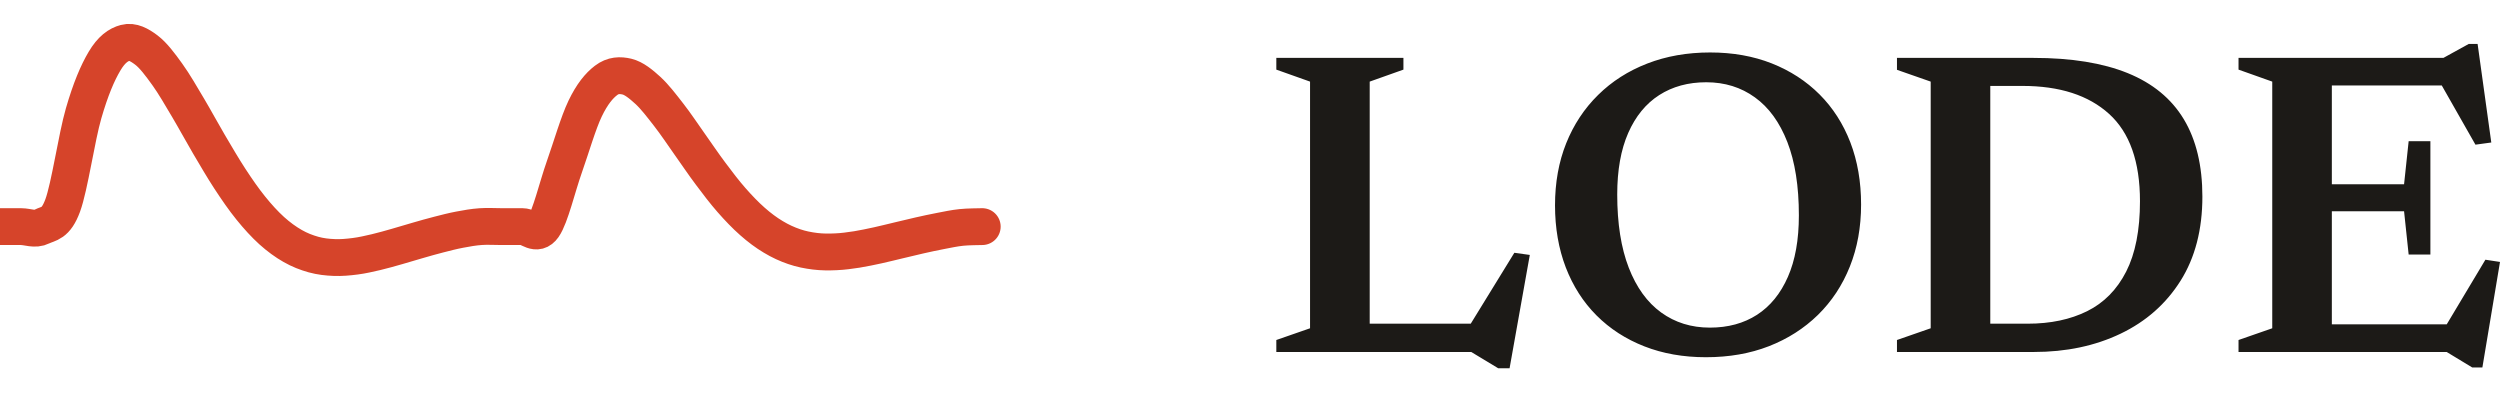
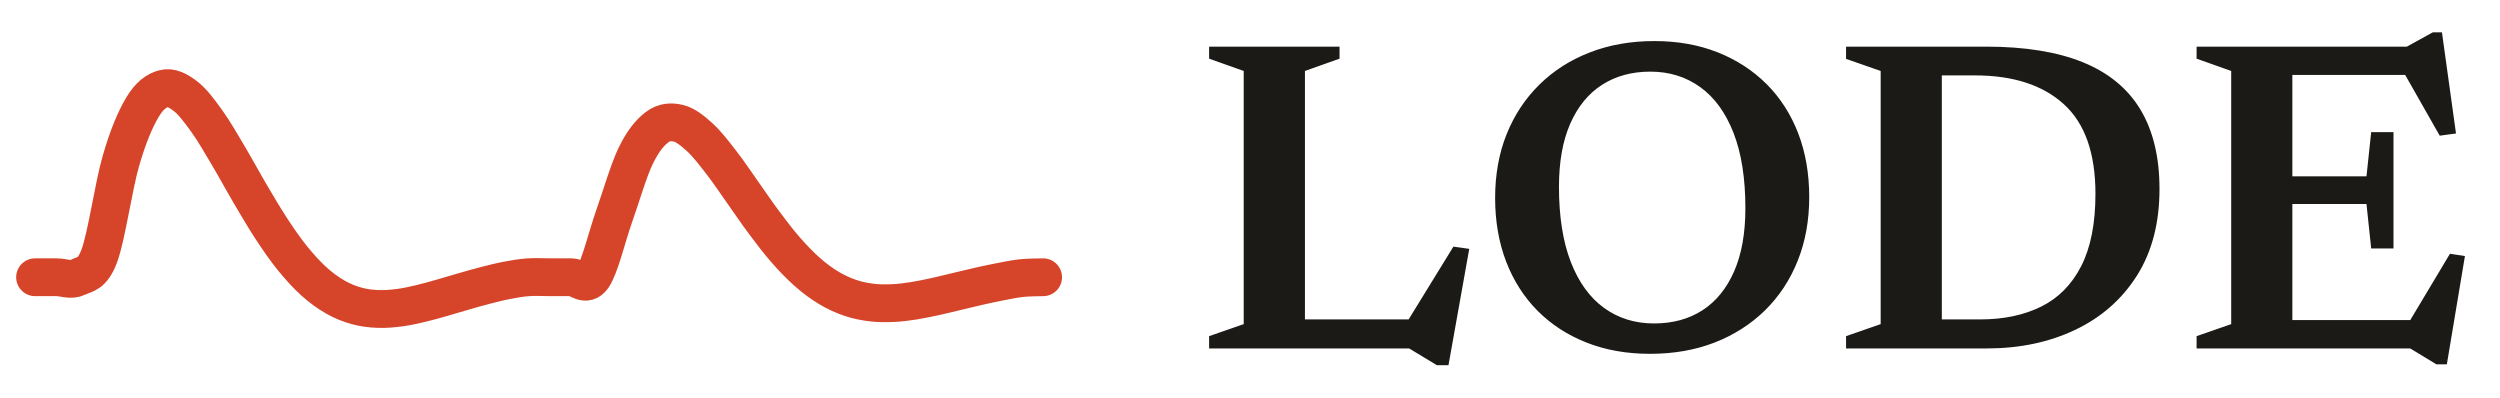
- <svg xmlns="http://www.w3.org/2000/svg" viewBox="0 0 381.78 62.50" width="382" height="63">
-   <g transform="translate(0 0.00) scale(0.625)">
+ <svg xmlns="http://www.w3.org/2000/svg" viewBox="0 0 371.19 59.16" width="371" height="59">
+   <g transform="translate(4.81 6.88) scale(0.625)">
    <path d="M0.00,55.00 C0.85,55.00 3.40,55.00 5.11,55.00 C6.81,55.00 8.51,55.86 10.21,55.00 C11.91,54.14 13.62,54.45 15.32,49.84 C17.02,45.22 18.72,33.19 20.43,27.32 C22.13,21.44 23.83,17.46 25.53,14.59 C27.23,11.71 28.94,10.54 30.64,10.09 C32.34,9.63 34.04,10.56 35.74,11.84 C37.45,13.12 39.15,15.41 40.85,17.77 C42.55,20.12 44.26,23.12 45.96,25.97 C47.66,28.83 49.36,31.99 51.06,34.88 C52.77,37.77 54.47,40.70 56.17,43.30 C57.87,45.90 59.57,48.36 61.28,50.47 C62.98,52.58 64.68,54.43 66.38,55.98 C68.09,57.52 69.79,58.75 71.49,59.72 C73.19,60.70 74.89,61.35 76.60,61.83 C78.30,62.30 80.00,62.49 81.70,62.55 C83.40,62.62 85.11,62.46 86.81,62.24 C88.51,62.02 90.21,61.63 91.91,61.23 C93.62,60.83 95.32,60.33 97.02,59.85 C98.72,59.36 100.43,58.83 102.13,58.35 C103.83,57.86 105.53,57.37 107.23,56.94 C108.94,56.50 110.64,56.06 112.34,55.74 C114.04,55.41 115.74,55.12 117.45,55.00 C119.15,54.88 120.85,55.00 122.55,55.00 C124.26,55.00 125.96,55.00 127.66,55.00 C129.36,55.00 131.06,57.42 132.77,55.00 C134.47,52.58 136.17,45.28 137.87,40.47 C139.57,35.66 141.28,29.68 142.98,26.14 C144.68,22.61 146.38,20.57 148.09,19.27 C149.79,17.97 151.49,17.95 153.19,18.35 C154.89,18.76 156.60,20.16 158.30,21.71 C160.00,23.27 161.70,25.50 163.40,27.69 C165.11,29.88 166.81,32.45 168.51,34.85 C170.21,37.24 171.91,39.78 173.62,42.05 C175.32,44.33 177.02,46.56 178.72,48.50 C180.43,50.45 182.13,52.22 183.83,53.72 C185.53,55.23 187.23,56.49 188.94,57.51 C190.64,58.54 192.34,59.31 194.04,59.89 C195.74,60.48 197.45,60.81 199.15,61.02 C200.85,61.23 202.55,61.23 204.26,61.15 C205.96,61.08 207.66,60.84 209.36,60.58 C211.06,60.31 212.77,59.93 214.47,59.57 C216.17,59.20 217.87,58.76 219.57,58.36 C221.28,57.96 222.98,57.53 224.68,57.15 C226.38,56.77 228.09,56.39 229.79,56.07 C231.49,55.74 233.19,55.38 234.89,55.20 C236.60,55.02 239.15,55.03 240.00,55.00" fill="none" stroke="#D6442A" stroke-width="9" stroke-linecap="round" stroke-linejoin="round" />
  </g>
-   <g transform="translate(192.29 53.52)">
+   <g transform="translate(176.89 51.85)">
    <path d="M41.33-14.82L38.24 2.49L36.51 2.49L32.39 0L12.03 0L12.06-4.32L34.91-4.32L31.29-2.66L38.97-15.15L41.33-14.82M22.03-43.12L16.88-41.29L16.88 0L2.62 0L2.62-1.83L7.77-3.62L7.77-41.29L2.62-43.12L2.62-44.91L22.03-44.91L22.03-43.12M68.87-45.74Q74.05-45.74 78.28-44.07Q82.52-42.39 85.58-39.33Q88.63-36.28 90.28-32.01Q91.92-27.74 91.92-22.52Q91.92-17.34 90.21-13.06Q88.50-8.77 85.33-5.66Q82.15-2.56 77.84-0.88Q73.52 0.80 68.23 0.80Q63.05 0.80 58.82-0.86Q54.58-2.52 51.52-5.58Q48.47-8.64 46.82-12.92Q45.18-17.21 45.18-22.39Q45.18-27.61 46.89-31.88Q48.60-36.14 51.76-39.25Q54.91-42.36 59.27-44.05Q63.62-45.74 68.87-45.74M68.83-3.72Q72.99-3.72 76.03-5.68Q79.06-7.64 80.74-11.46Q82.42-15.28 82.42-20.86Q82.42-27.54 80.66-32.06Q78.90-36.58 75.71-38.88Q72.52-41.19 68.27-41.19Q64.15-41.19 61.09-39.23Q58.04-37.27 56.36-33.45Q54.68-29.63 54.68-24.05Q54.68-17.41 56.44-12.87Q58.20-8.34 61.39-6.03Q64.58-3.72 68.83-3.72M134.51-23.02Q134.51-32.09 129.79-36.36Q125.08-40.63 116.57-40.63L107.10-40.63L106.50-44.91L118.26-44.91Q126.90-44.91 132.63-42.59Q138.36-40.26 141.20-35.55Q144.04-30.83 144.04-23.72Q144.04-16.18 140.71-10.88Q137.37-5.58 131.54-2.79Q125.71 0 118.30 0L106.50 0L107.10-4.32L117.37-4.32Q122.58-4.32 126.44-6.23Q130.29-8.14 132.40-12.27Q134.51-16.41 134.51-23.02M111.65 0L97.40 0L97.40-1.83L102.55-3.62L102.55-41.29L97.40-43.09L97.40-44.91L111.65-44.91L111.65 0M175.54-32.19L178.86-32.19L178.86-23.52L178.86-14.88L175.54-14.88L174.84-21.49L158.96-21.49L158.96-25.61L174.84-25.61L175.54-32.19M186.07-47.04L188.16-31.99L185.74-31.66L179.62-42.42L182.25-40.70L158.96-40.70L158.96-44.91L180.85-44.91L184.71-47.04L186.07-47.04M182.41-4.22L180.32-2.49L187.26-14.09L189.49-13.75L186.80 2.36L185.24 2.36L181.35 0L158.96 0L158.96-4.22L182.41-4.22M163.81 0L149.56 0L149.56-1.83L154.71-3.62L154.71-41.29L149.56-43.12L149.56-44.91L163.81-44.91" fill="#1C1A17" />
  </g>
</svg>
